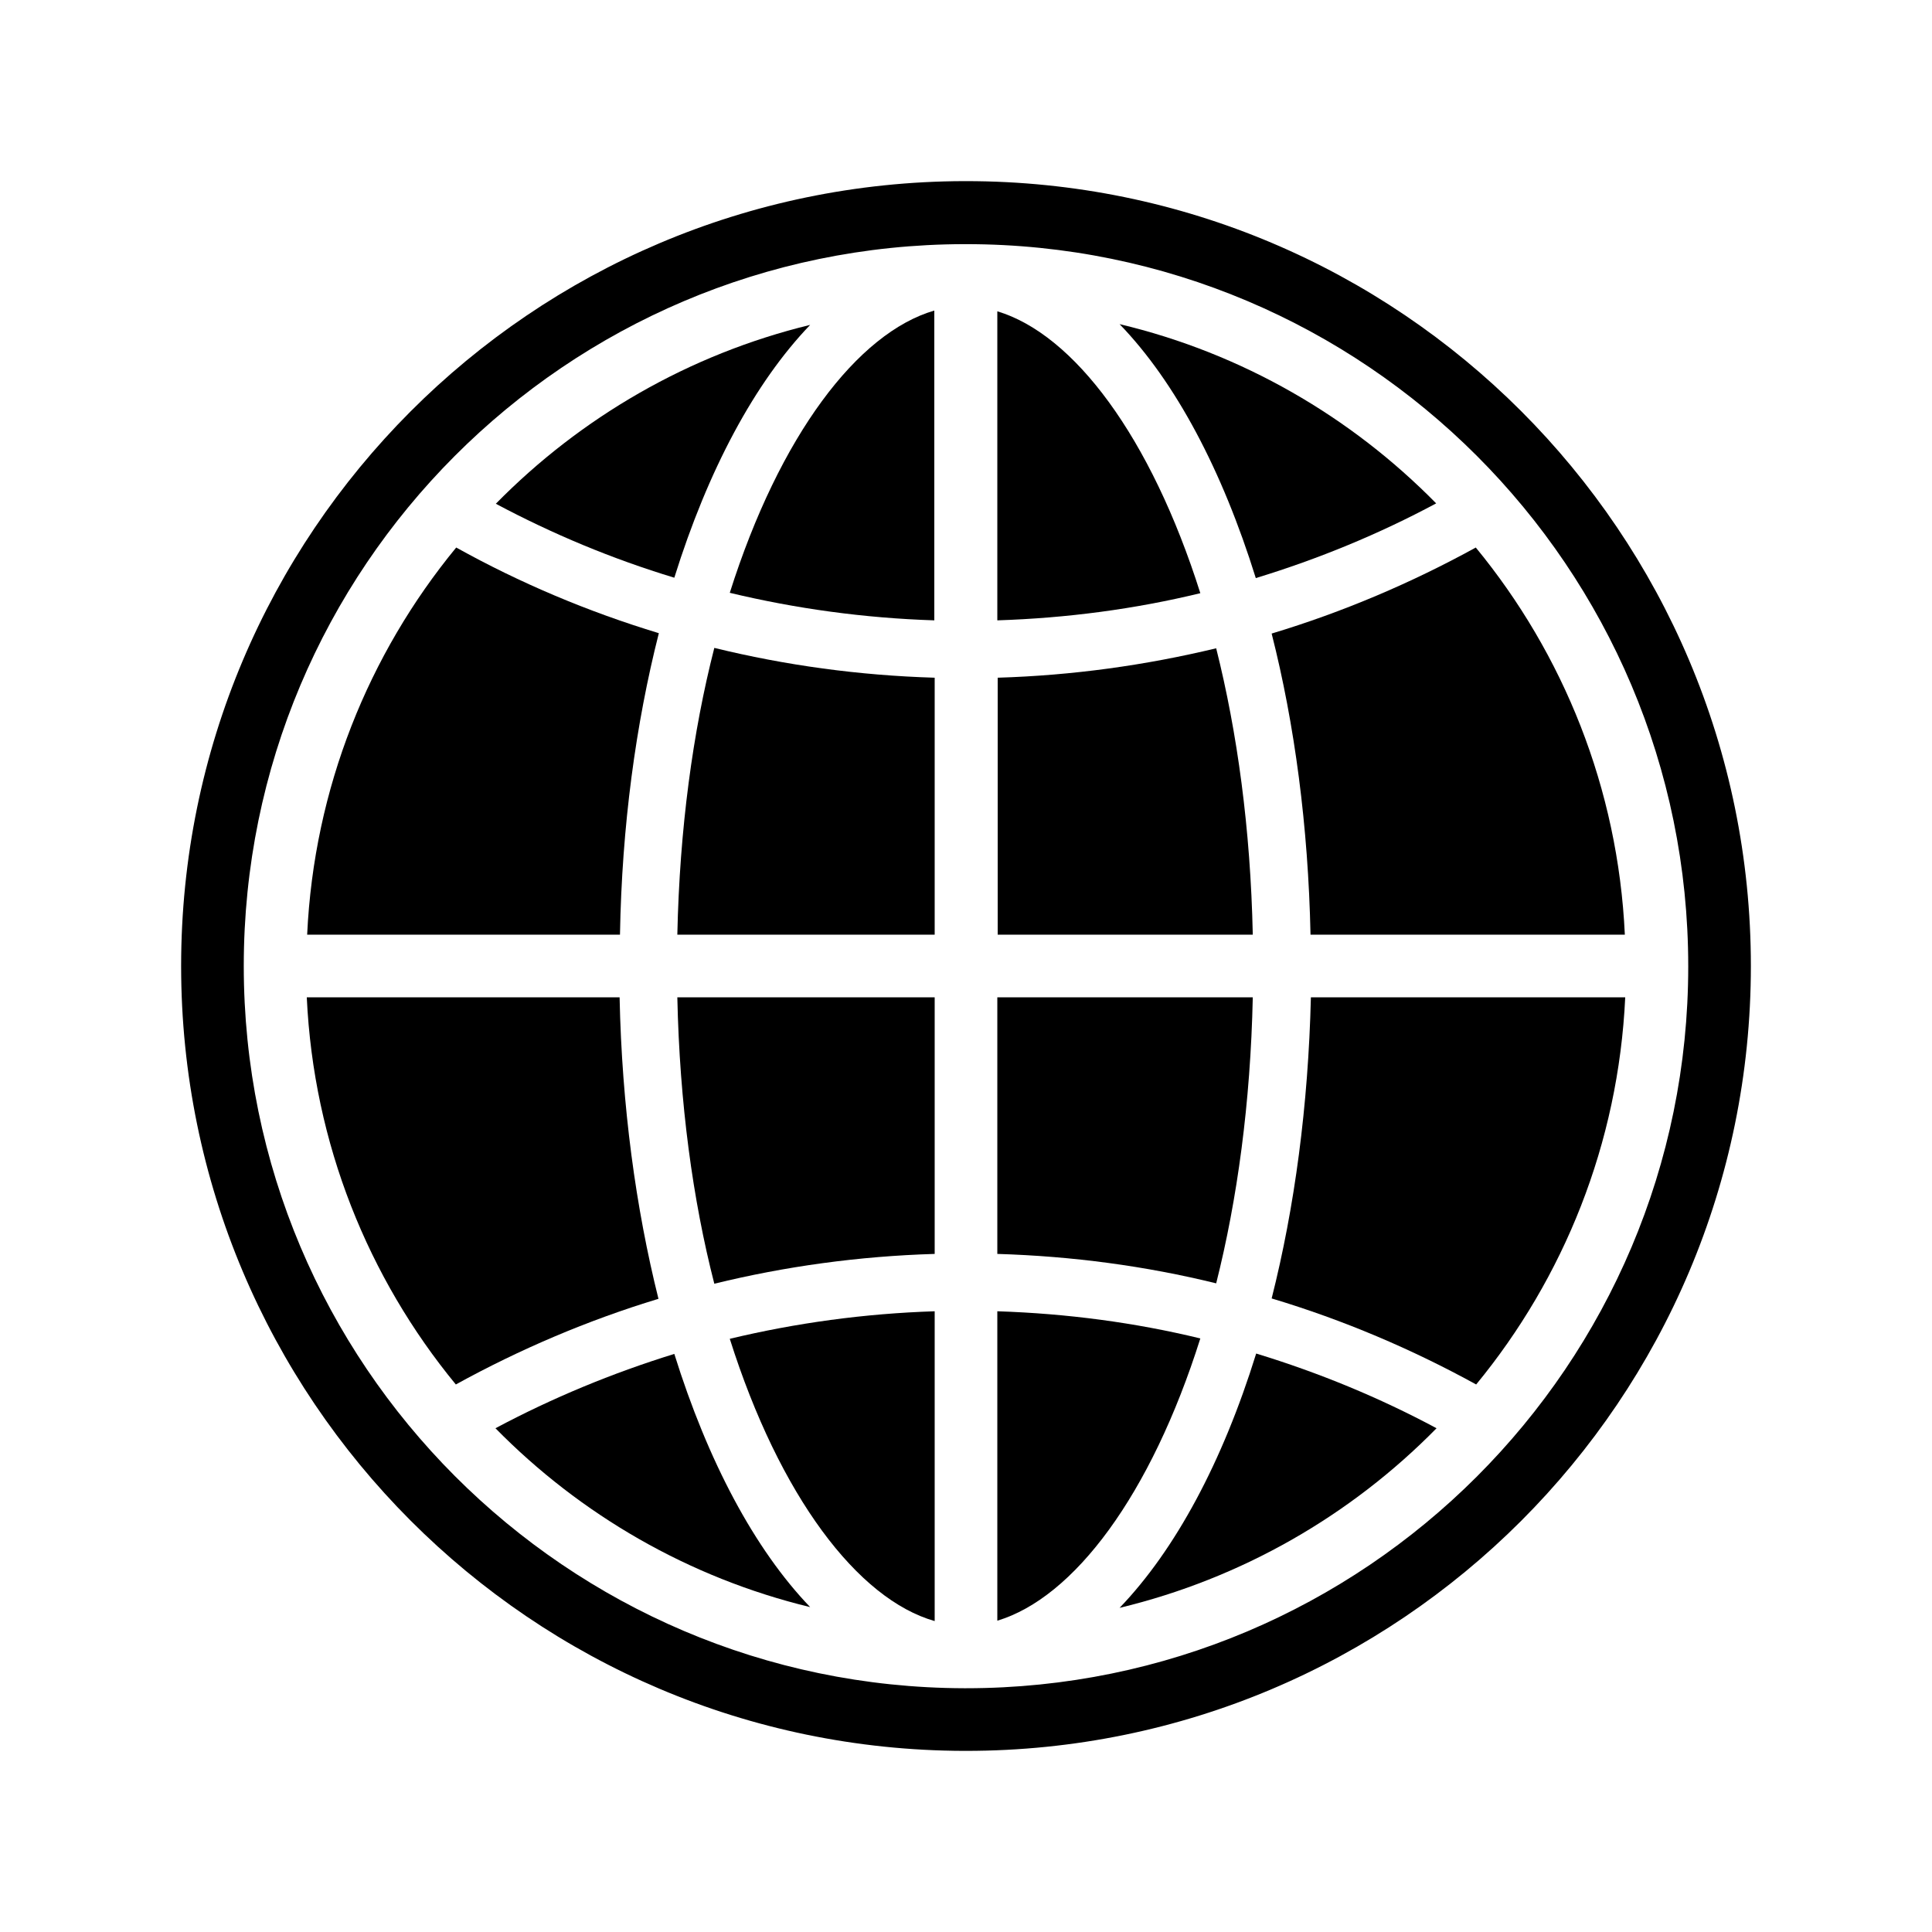
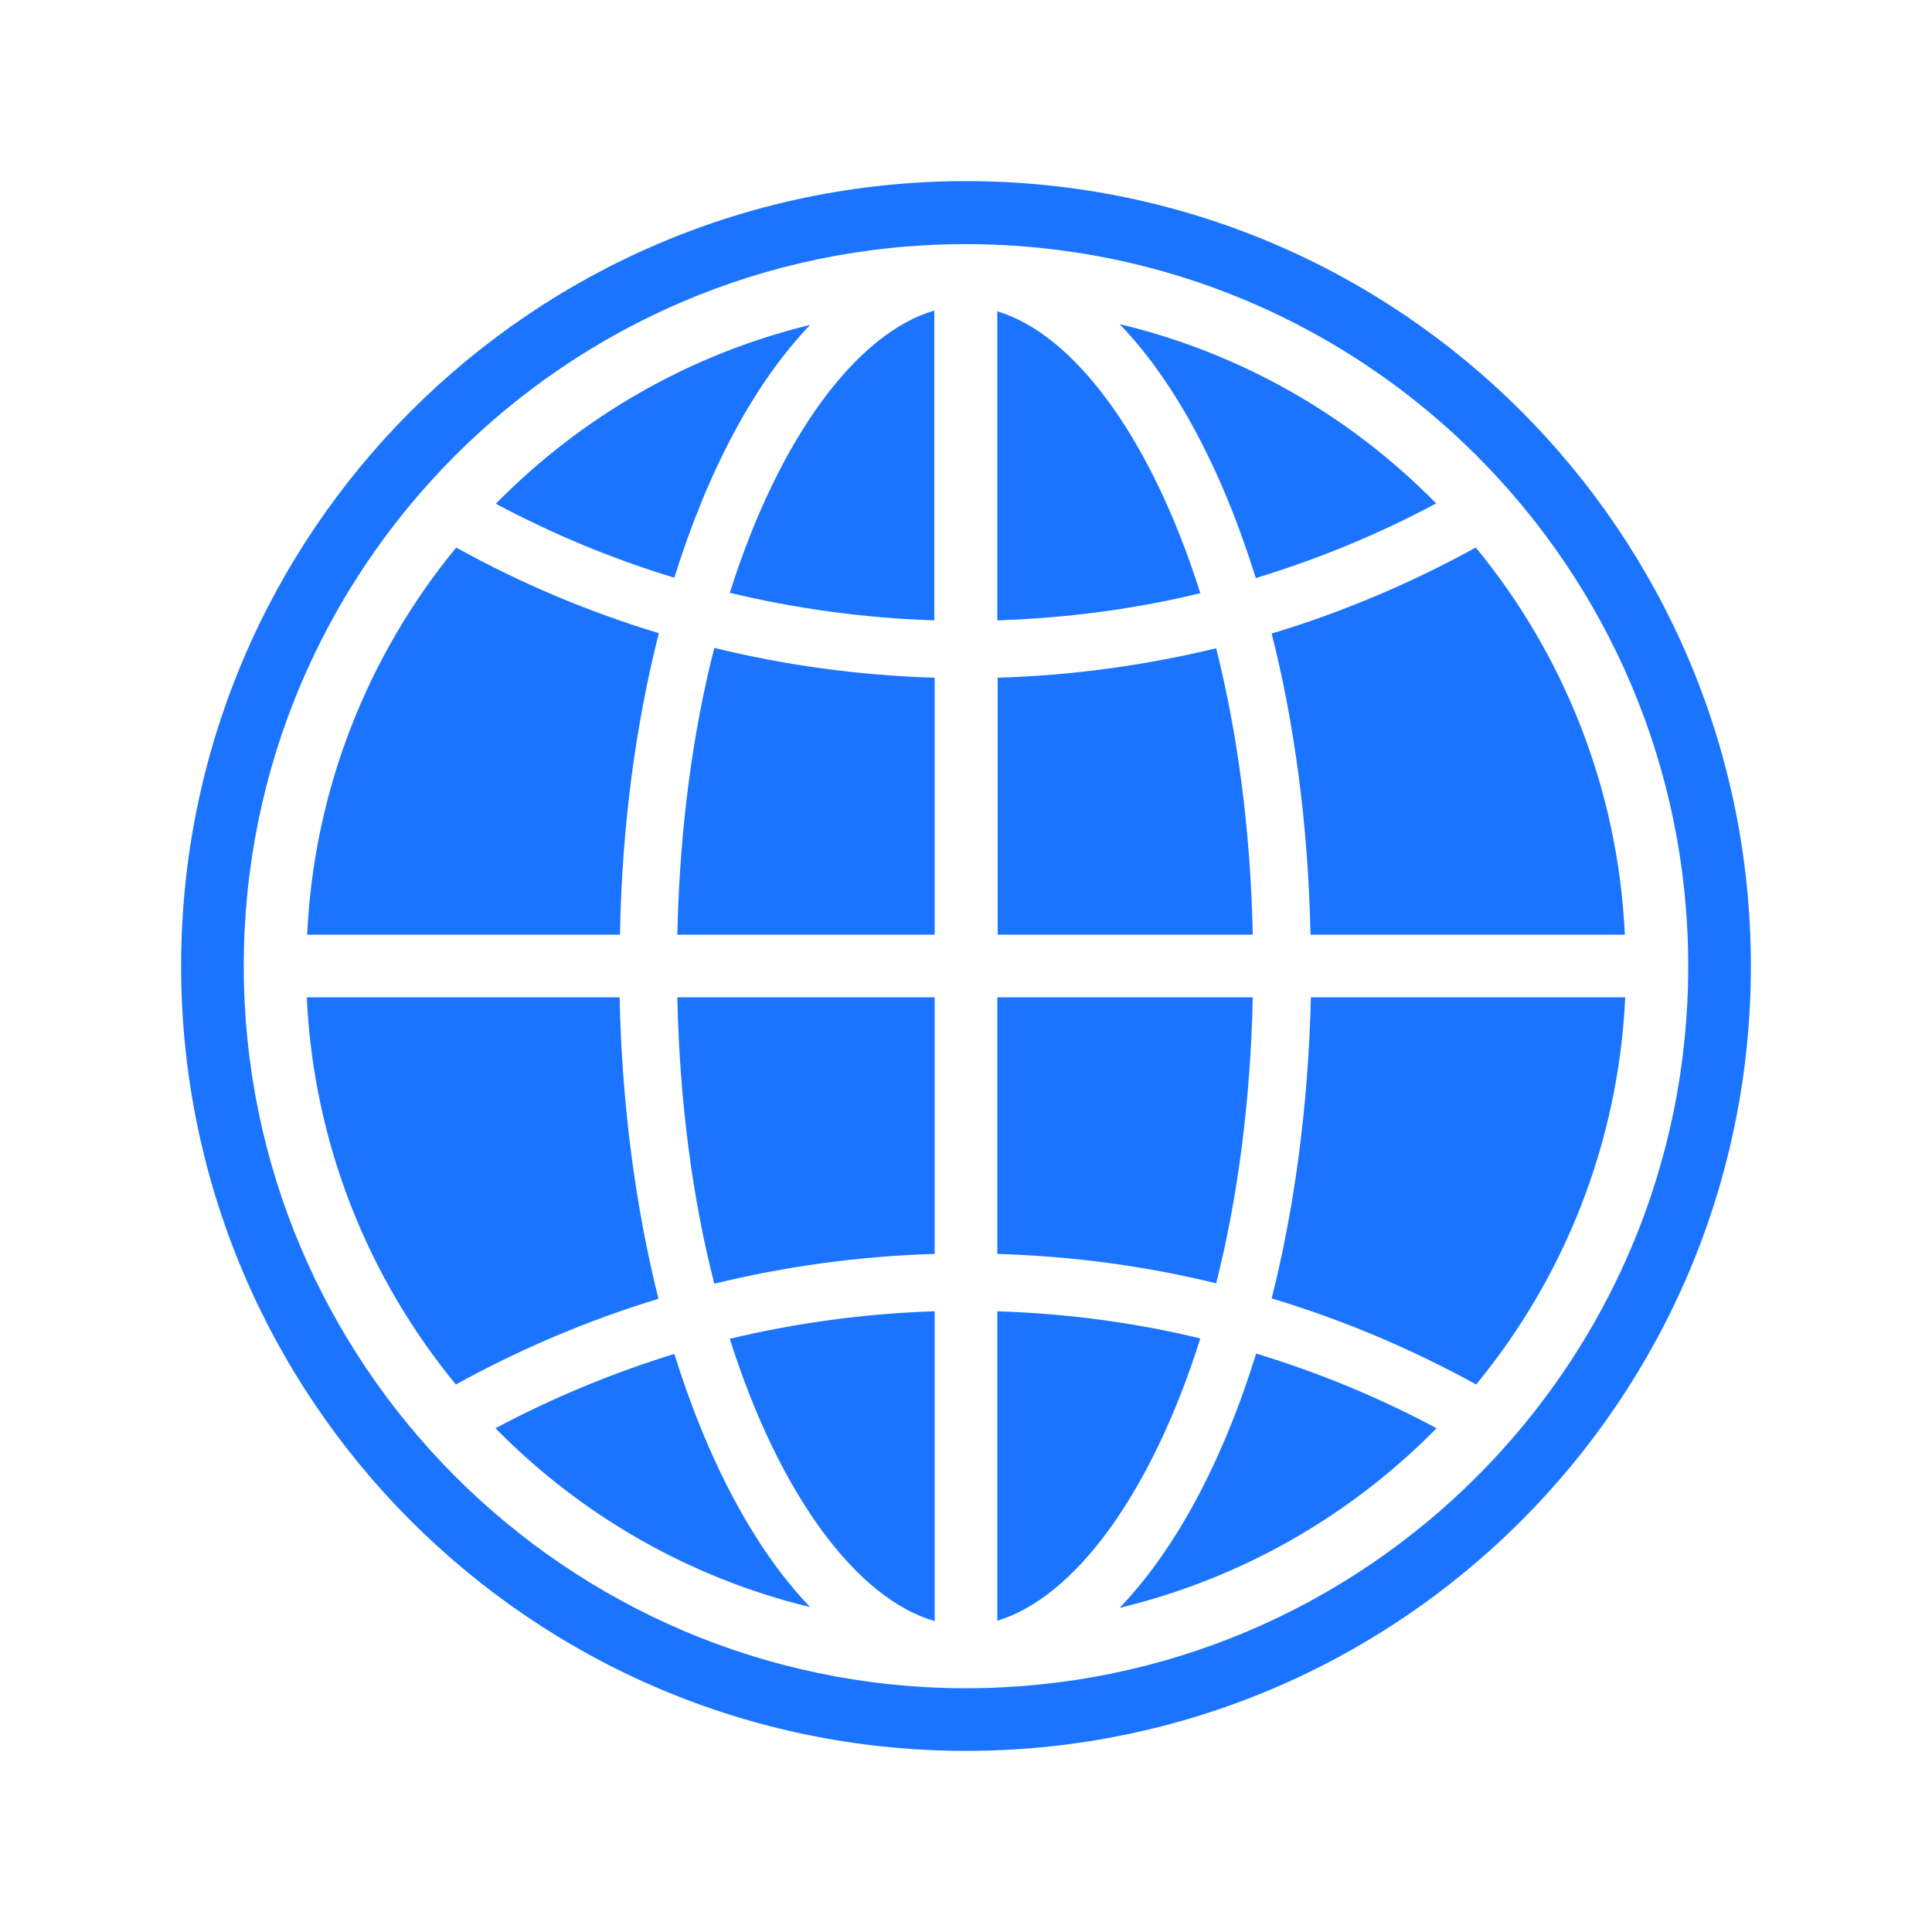
<svg xmlns="http://www.w3.org/2000/svg" version="1.1" id="Layer_1" x="0px" y="0px" width="512px" height="512px" viewBox="0 0 512 512" style="enable-background:new 0 0 512 512;" xml:space="preserve">
-   <g>
+   <g fill="#1b74ff" fill-opacity="1">
    <path d="M256,48c-0.1,0-0.1,0-0.2,0c0,0,0,0-0.1,0c-0.1,0-0.2,0-0.2,0C140.8,48.3,48,141.3,48,256c0,114.7,92.8,207.7,207.5,208   c0.1,0,0.2,0,0.2,0c0,0,0.1,0,0.1,0c0.1,0,0.1,0,0.2,0c114.9,0,208-93.1,208-208C464,141.1,370.9,48,256,48z M256,447.4   c-0.1,0-0.1,0-0.2,0c0,0,0,0-0.1,0c-0.1,0-0.2,0-0.2,0C150.1,447.1,64.6,361.5,64.6,256c0-105.5,85.4-191.1,190.9-191.3   c0.1,0,0.1,0,0.2,0c0,0,0.1,0,0.1,0c0.1,0,0.1,0,0.2,0c105.7,0,191.4,85.7,191.4,191.4C447.4,361.7,361.7,447.4,256,447.4z" />
    <path d="M322.3,171.8c-18.7,4.5-38,7.2-57.9,7.8v68.1H332C331.4,219.6,327.9,194.1,322.3,171.8z" />
    <path d="M264.3,82.5v81.9c18.5-0.6,36.5-3,53.8-7.2C305,115.8,284.6,88.6,264.3,82.5z" />
    <path d="M193.4,157.1c17.5,4.2,35.6,6.7,54.2,7.3V82.3C227.3,88.2,206.6,115.4,193.4,157.1z" />
    <path d="M380.6,133.4c-22.6-23-51.5-39.8-83.9-47.5c14.8,15.3,27.2,38.7,36.1,67.3C349.5,148.1,365.5,141.5,380.6,133.4z" />
    <path d="M347.3,247.7h83.3c-1.8-38.8-16.3-74.4-39.5-102.6c-17.1,9.4-35.2,17.1-54.1,22.8C343.1,191.9,346.7,219,347.3,247.7z" />
    <path d="M179.5,247.7h68.2v-68.1c-20.1-0.6-39.6-3.3-58.4-7.9C183.6,194,180.1,219.6,179.5,247.7z" />
    <path d="M332,264.3h-67.7v68c19.9,0.6,39.3,3.2,58,7.8C327.9,317.9,331.4,292.3,332,264.3z" />
    <path d="M189.3,340.2c18.8-4.6,38.3-7.3,58.4-7.9v-68h-68.2C180.1,292.4,183.6,318,189.3,340.2z" />
    <path d="M247.7,429.6v-82.1c-18.6,0.6-36.8,3.1-54.3,7.3C206.6,396.5,227.3,423.8,247.7,429.6z" />
    <path d="M296.7,426.1c32.4-7.8,61.3-24.5,84-47.6c-15.1-8.1-31.1-14.7-47.8-19.8C324,387.4,311.5,410.7,296.7,426.1z" />
    <path d="M214.7,86.1c-32.1,7.8-60.8,24.5-83.3,47.4c15,8,30.8,14.6,47.3,19.6C187.6,124.6,200,101.4,214.7,86.1z" />
    <path d="M337,344.1c19,5.7,37.1,13.4,54.2,22.8c23.2-28.2,37.7-63.8,39.5-102.6h-83.3C346.7,293,343.1,320,337,344.1z" />
    <path d="M264.3,347.5v82c20.3-6.1,40.7-33.3,53.8-74.8C300.8,350.5,282.8,348.1,264.3,347.5z" />
    <path d="M174.6,167.8c-18.8-5.7-36.8-13.3-53.7-22.7c-23.2,28.2-37.7,63.8-39.5,102.6h82.9C164.8,218.9,168.5,191.8,174.6,167.8z" />
    <path d="M164.2,264.3H81.3c1.8,38.8,16.3,74.4,39.5,102.6c16.9-9.3,34.9-17,53.7-22.7C168.5,320.2,164.8,293.1,164.2,264.3z" />
    <path d="M131.3,378.5c22.5,22.9,51.2,39.6,83.4,47.4c-14.7-15.3-27.1-38.6-36-67.1C162.2,363.9,146.3,370.5,131.3,378.5z" />
  </g>
</svg>
